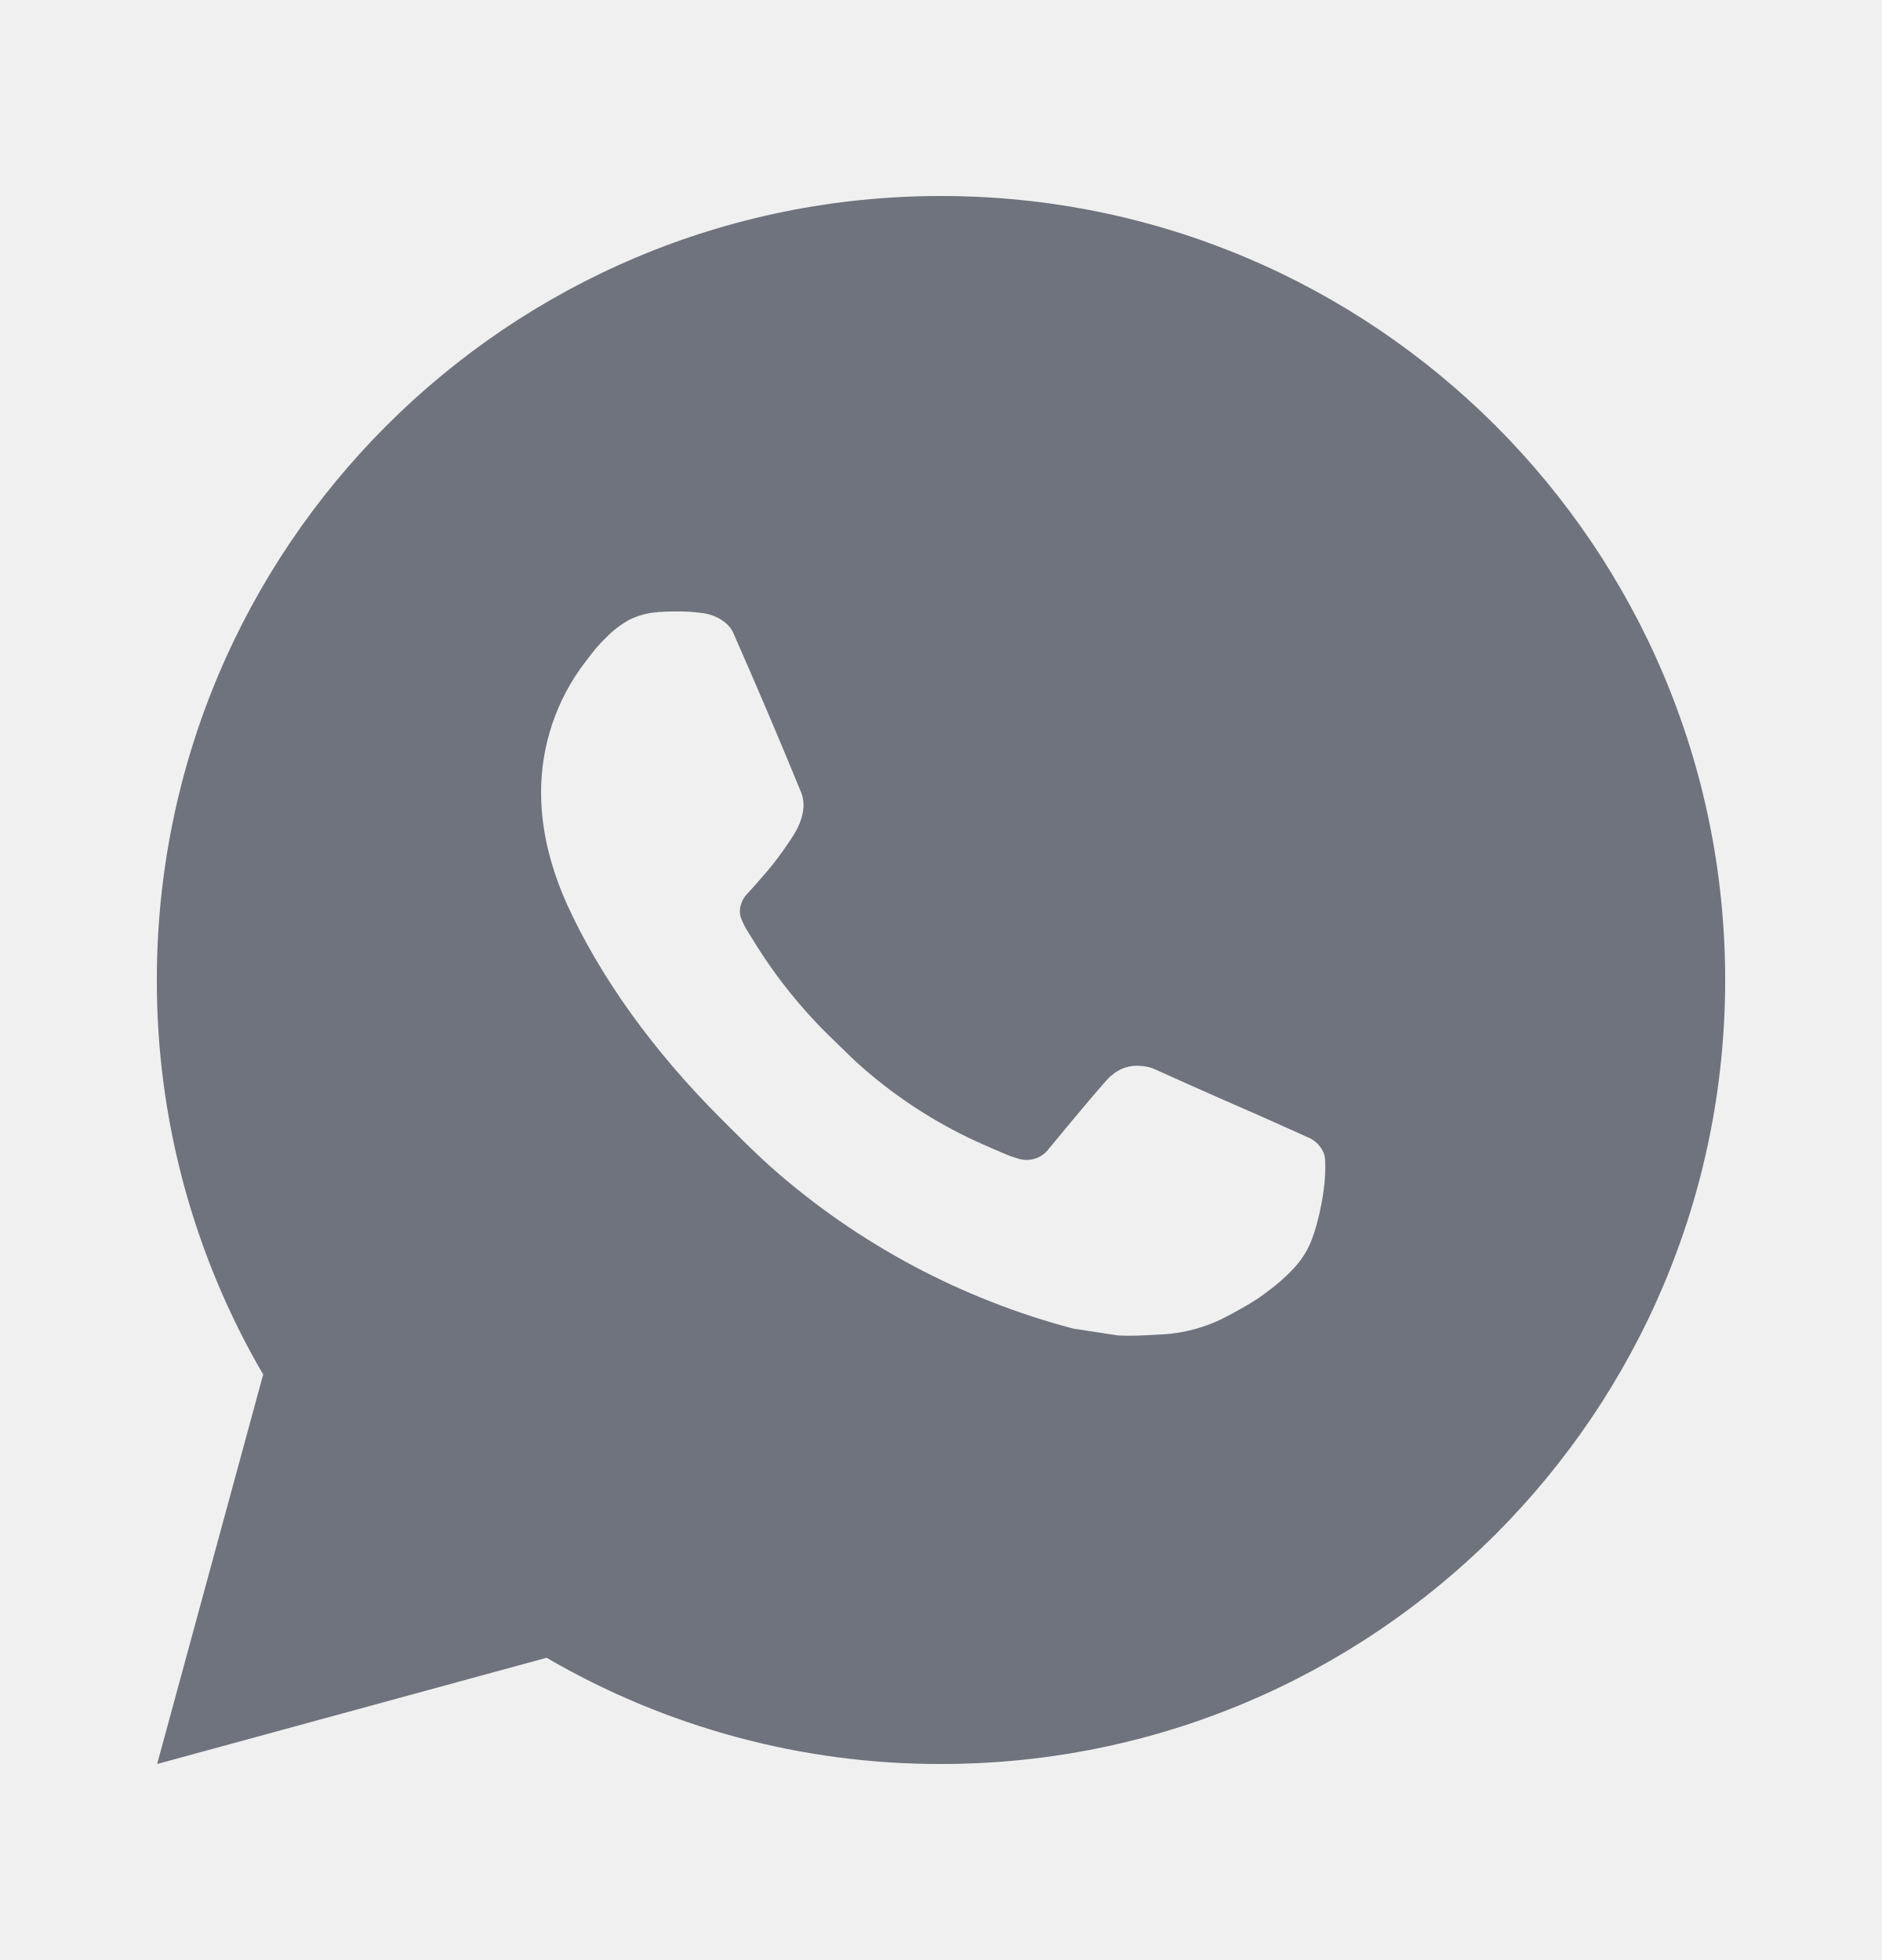
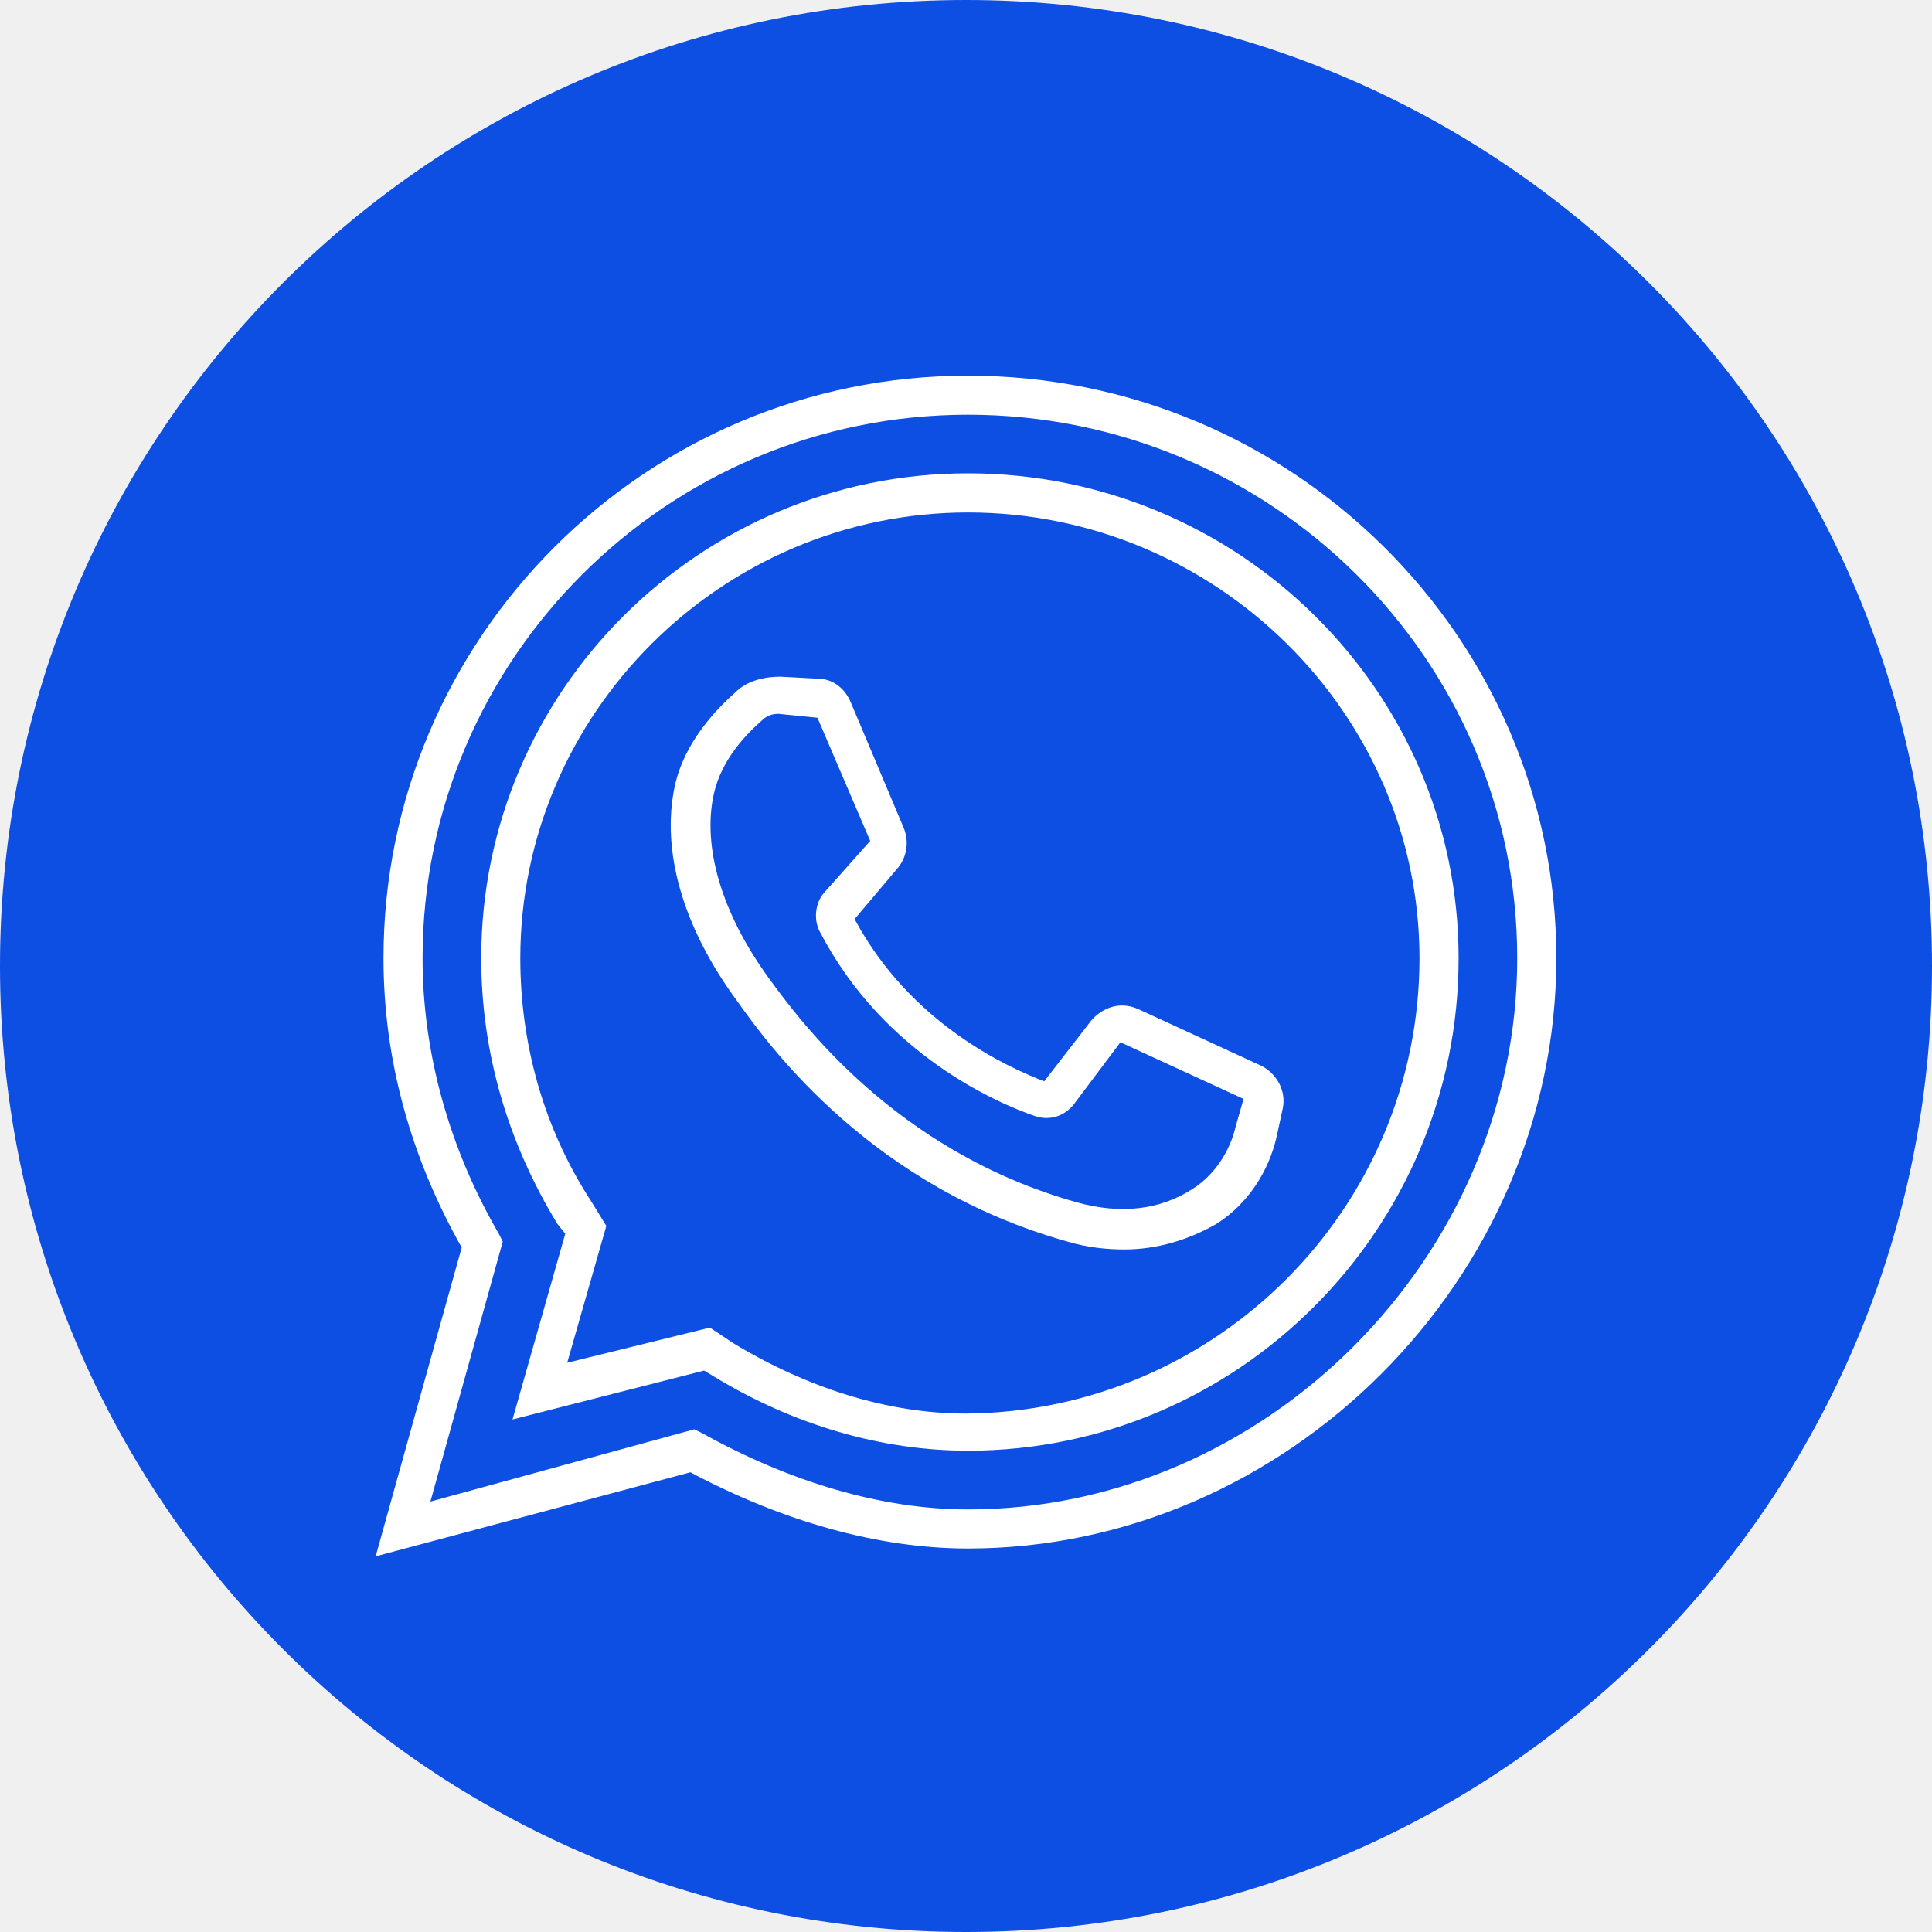
- <svg xmlns="http://www.w3.org/2000/svg" width="24" height="25" viewBox="0 0 24 25" fill="none">
-   <path fill-rule="evenodd" clip-rule="evenodd" d="M3.356 17.532L2.004 22.5L6.97 21.145C8.497 22.035 10.233 22.503 12 22.5C17.523 22.5 22 18.023 22 12.5C22 6.977 17.523 2.5 12 2.5C6.477 2.5 2 6.977 2 12.5C1.997 14.268 2.465 16.005 3.356 17.532ZM8.02 7.908C8.136 7.85 8.262 7.816 8.391 7.808V7.807C8.525 7.798 8.66 7.796 8.794 7.803C8.848 7.807 8.902 7.813 8.956 7.819C9.115 7.838 9.29 7.934 9.349 8.068C9.647 8.744 9.937 9.425 10.217 10.109C10.279 10.26 10.242 10.455 10.124 10.645C10.043 10.774 9.955 10.898 9.861 11.018C9.748 11.162 9.505 11.428 9.505 11.428C9.505 11.428 9.406 11.546 9.444 11.693C9.469 11.765 9.504 11.834 9.546 11.898L9.605 11.993C9.889 12.458 10.232 12.884 10.625 13.261C10.657 13.292 10.689 13.324 10.722 13.355C10.809 13.441 10.896 13.527 10.988 13.607C11.456 14.02 11.986 14.357 12.558 14.607L12.563 14.609C12.588 14.62 12.609 14.629 12.629 14.638C12.68 14.66 12.727 14.681 12.815 14.718C12.877 14.745 12.941 14.767 13.006 14.784C13.144 14.819 13.289 14.768 13.374 14.654C14.097 13.778 14.164 13.721 14.169 13.721V13.723C14.271 13.628 14.409 13.582 14.547 13.596C14.608 13.599 14.668 13.613 14.724 13.637C15.255 13.879 16.125 14.258 16.125 14.258L16.707 14.519C16.804 14.566 16.893 14.677 16.897 14.784C16.897 14.788 16.897 14.792 16.898 14.796C16.901 14.863 16.906 14.97 16.883 15.157C16.851 15.416 16.773 15.727 16.695 15.89C16.64 16.005 16.568 16.106 16.485 16.192C16.373 16.309 16.29 16.38 16.155 16.48C16.073 16.542 16.03 16.57 16.03 16.57C15.891 16.658 15.813 16.702 15.647 16.79C15.39 16.927 15.105 17.006 14.814 17.021C14.782 17.023 14.749 17.024 14.717 17.026C14.564 17.034 14.411 17.042 14.258 17.034L13.689 16.947C12.267 16.573 10.952 15.873 9.849 14.901C9.66 14.734 9.483 14.557 9.305 14.379C9.27 14.344 9.236 14.309 9.201 14.275C8.312 13.39 7.639 12.435 7.23 11.533C7.03 11.087 6.902 10.61 6.9 10.12C6.897 9.513 7.095 8.923 7.465 8.442C7.476 8.428 7.487 8.413 7.498 8.399C7.56 8.317 7.624 8.232 7.726 8.136C7.812 8.046 7.912 7.969 8.02 7.908Z" fill="#6E737D" />
+ <svg xmlns="http://www.w3.org/2000/svg" width="36" height="36" viewBox="0 0 36 36" fill="none">
+   <rect width="36" height="36" rx="18" fill="#0D4EE3" />
+   <g clip-path="url(#clip0_387_23032)">
+     <path d="M18.036 7C12.027 7 7.146 11.881 7.146 17.854C7.146 19.748 7.656 21.57 8.603 23.245L7 29L12.864 27.434C14.576 28.344 16.361 28.854 18.036 28.854C23.974 28.854 29 23.828 29 17.854C29 11.881 24.083 7 18.036 7ZM18.036 28.126C16.434 28.126 14.722 27.616 13.083 26.705L12.937 26.633L8.02 27.98L9.368 23.136L9.295 22.99C8.384 21.424 7.874 19.639 7.874 17.854C7.874 12.281 12.427 7.728 18.036 7.728C23.682 7.728 28.271 12.281 28.271 17.854C28.271 23.427 23.573 28.126 18.036 28.126Z" fill="white" />
+     <path d="M18.036 8.82C13.046 8.82 8.967 12.863 8.967 17.853C8.967 19.638 9.477 21.314 10.387 22.807L10.533 22.989L9.55 26.45L13.119 25.539L13.301 25.648C14.795 26.559 16.434 27.032 18.036 27.032C23.063 27.032 27.179 22.916 27.179 17.853C27.179 12.863 23.063 8.82 18.036 8.82ZM18 26.34C16.543 26.34 15.05 25.867 13.665 25.029L13.228 24.738L10.569 25.393L11.298 22.843L11.007 22.37C10.132 21.022 9.695 19.456 9.695 17.854C9.695 13.3 13.447 9.549 18.036 9.549C22.662 9.549 26.45 13.3 26.45 17.854C26.45 22.516 22.662 26.304 18 26.34Z" fill="white" />
+     <path d="M23.5 19.858L21.205 18.801C20.877 18.656 20.549 18.765 20.331 19.02L19.457 20.149C18.801 19.894 16.98 19.093 15.924 17.126L16.725 16.179C16.907 15.96 16.944 15.669 16.834 15.414L15.851 13.083C15.742 12.828 15.523 12.646 15.232 12.646L14.54 12.609C14.248 12.609 13.92 12.682 13.702 12.901C13.374 13.192 12.755 13.811 12.573 14.649C12.318 15.851 12.718 17.272 13.738 18.656C14.357 19.53 16.252 22.116 19.894 23.136C20.258 23.245 20.622 23.282 20.95 23.282C21.569 23.282 22.152 23.099 22.662 22.808C23.245 22.444 23.645 21.825 23.791 21.169L23.901 20.659C23.973 20.331 23.791 20.003 23.5 19.858ZM23.026 20.987C22.917 21.46 22.626 21.897 22.225 22.152C21.606 22.553 20.877 22.626 20.076 22.407C16.689 21.46 14.904 19.02 14.321 18.219C13.447 17.017 13.083 15.778 13.301 14.795C13.447 14.139 13.92 13.666 14.212 13.411C14.285 13.338 14.394 13.301 14.503 13.301L15.232 13.374L16.215 15.669L15.341 16.652C15.195 16.834 15.159 17.126 15.268 17.344C16.47 19.676 18.655 20.586 19.311 20.805C19.566 20.878 19.821 20.805 20.003 20.586L20.877 19.421L23.172 20.477L23.026 20.987Z" fill="white" />
+   </g>
+   <defs>
+     <clipPath id="clip0_387_23032">
+       <rect width="22" height="22" fill="white" transform="translate(7 7)" />
+     </clipPath>
+   </defs>
</svg>
